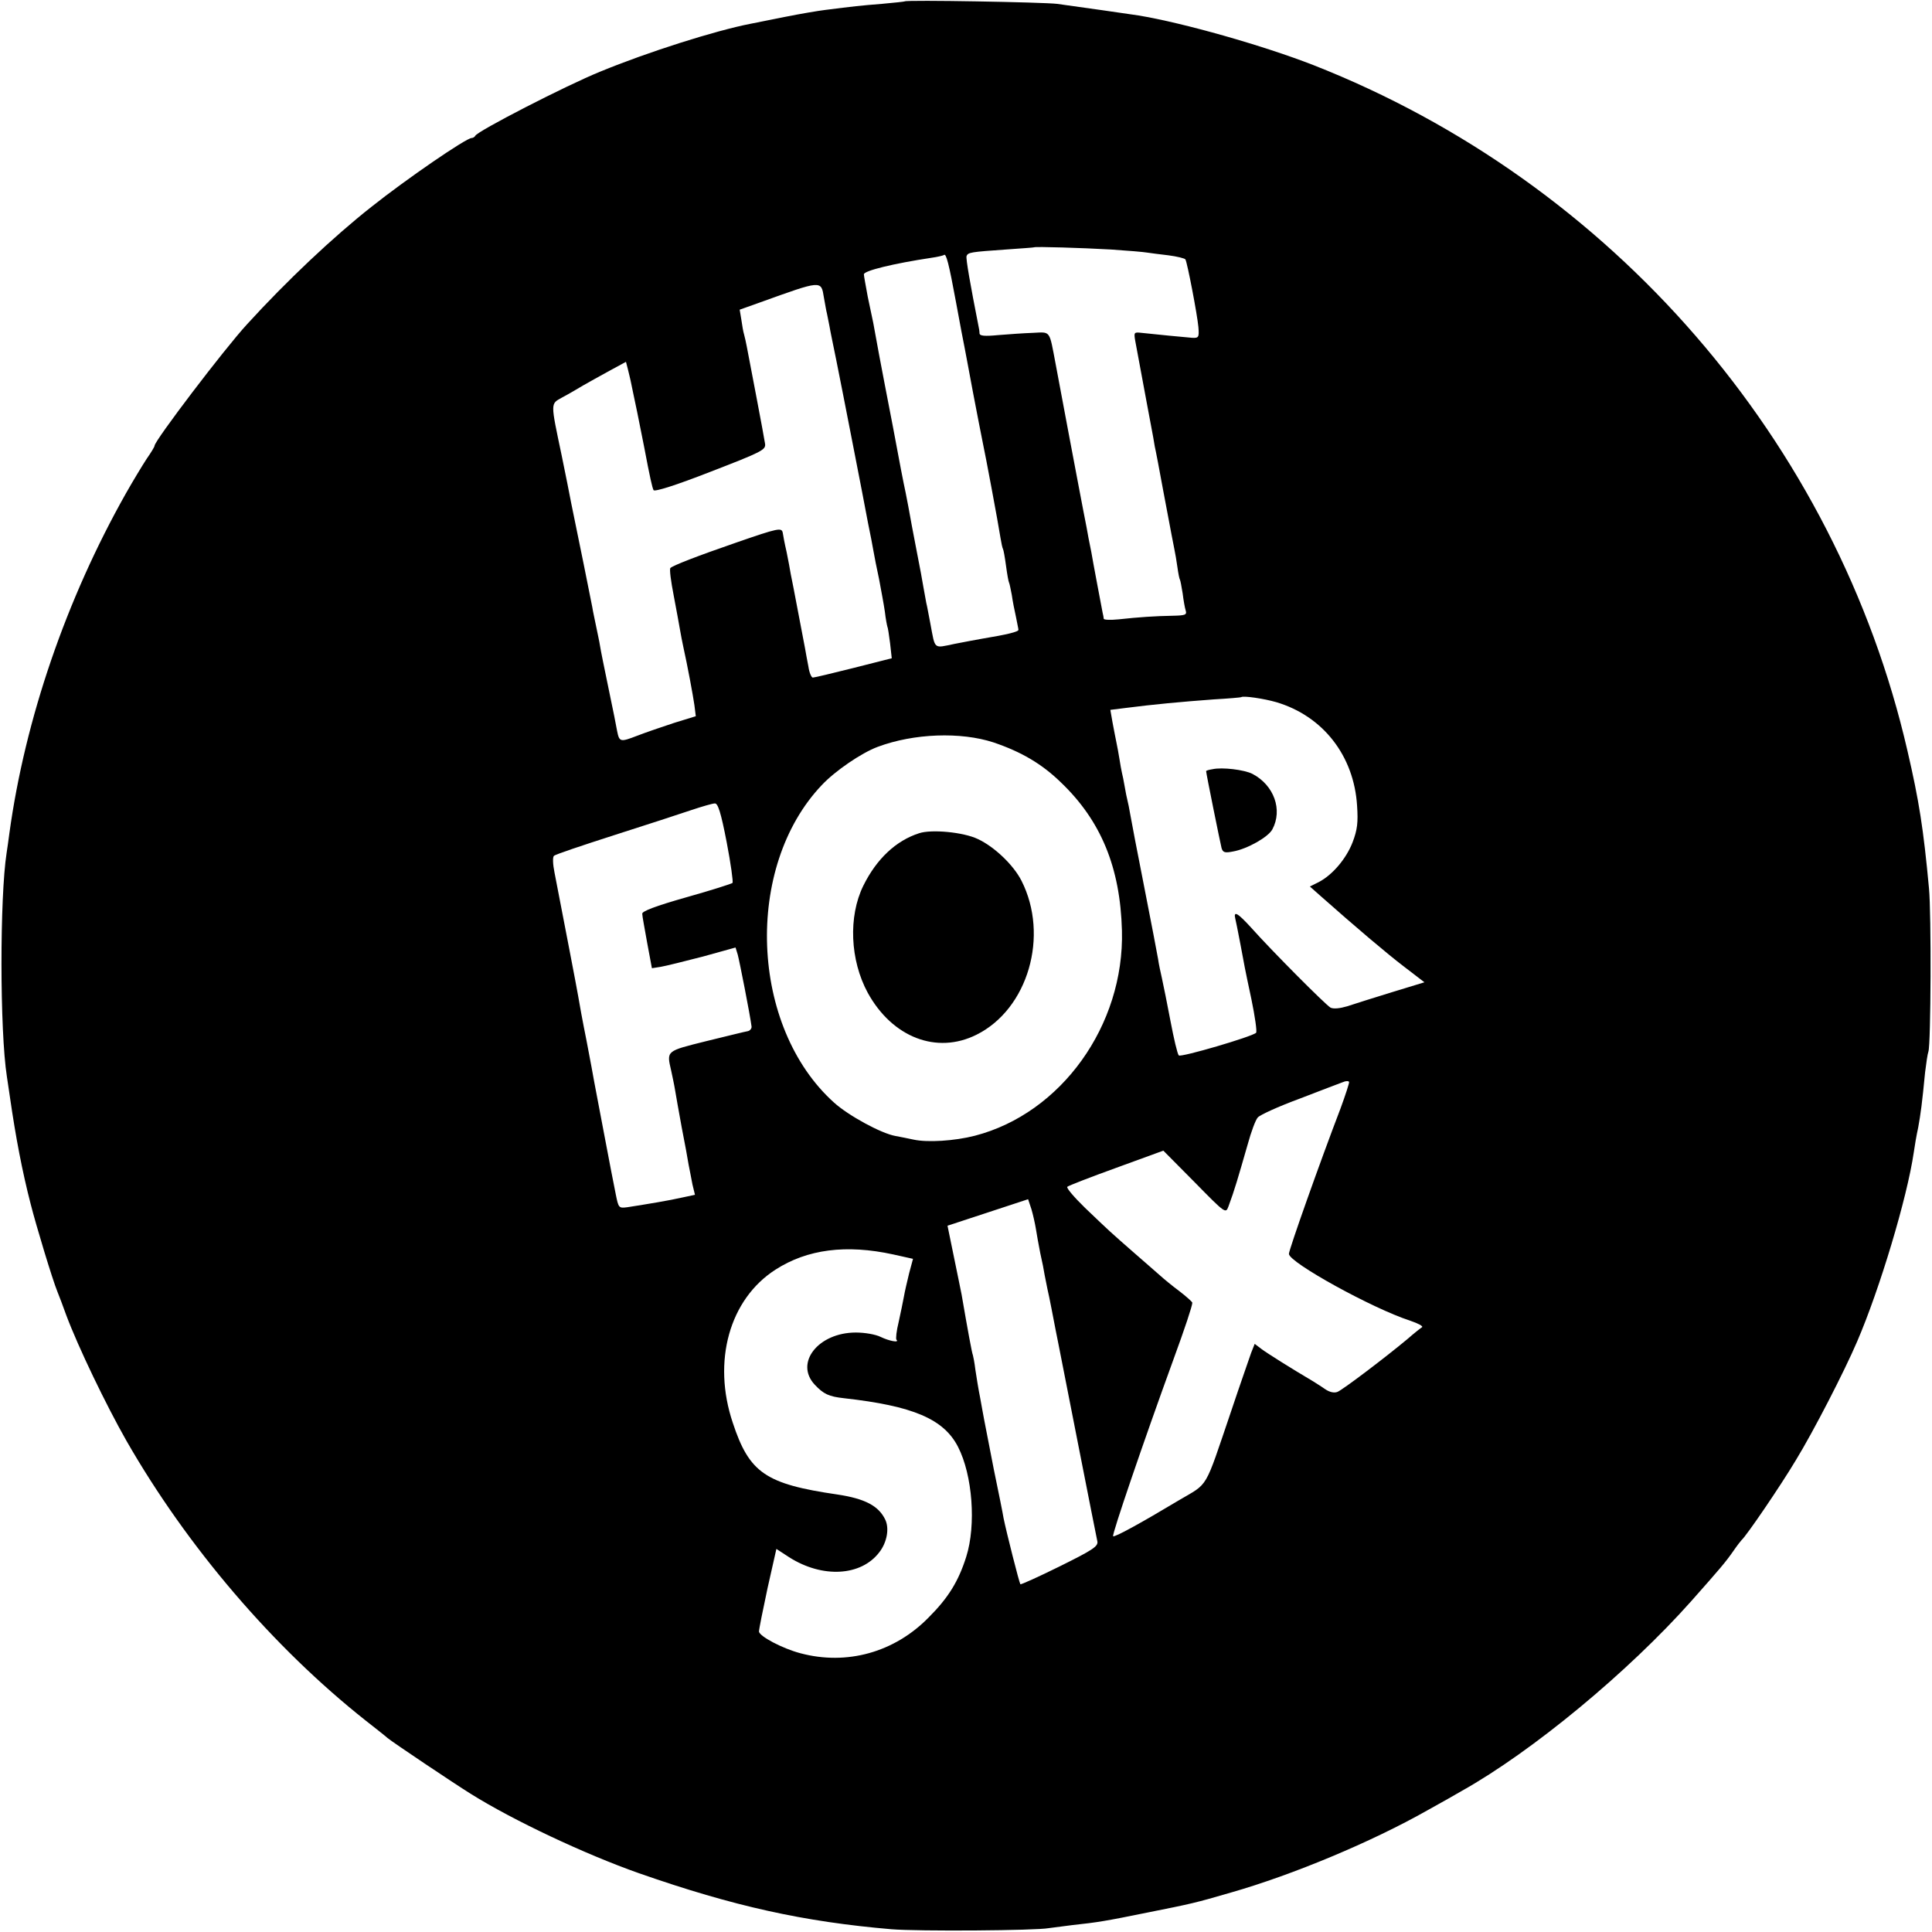
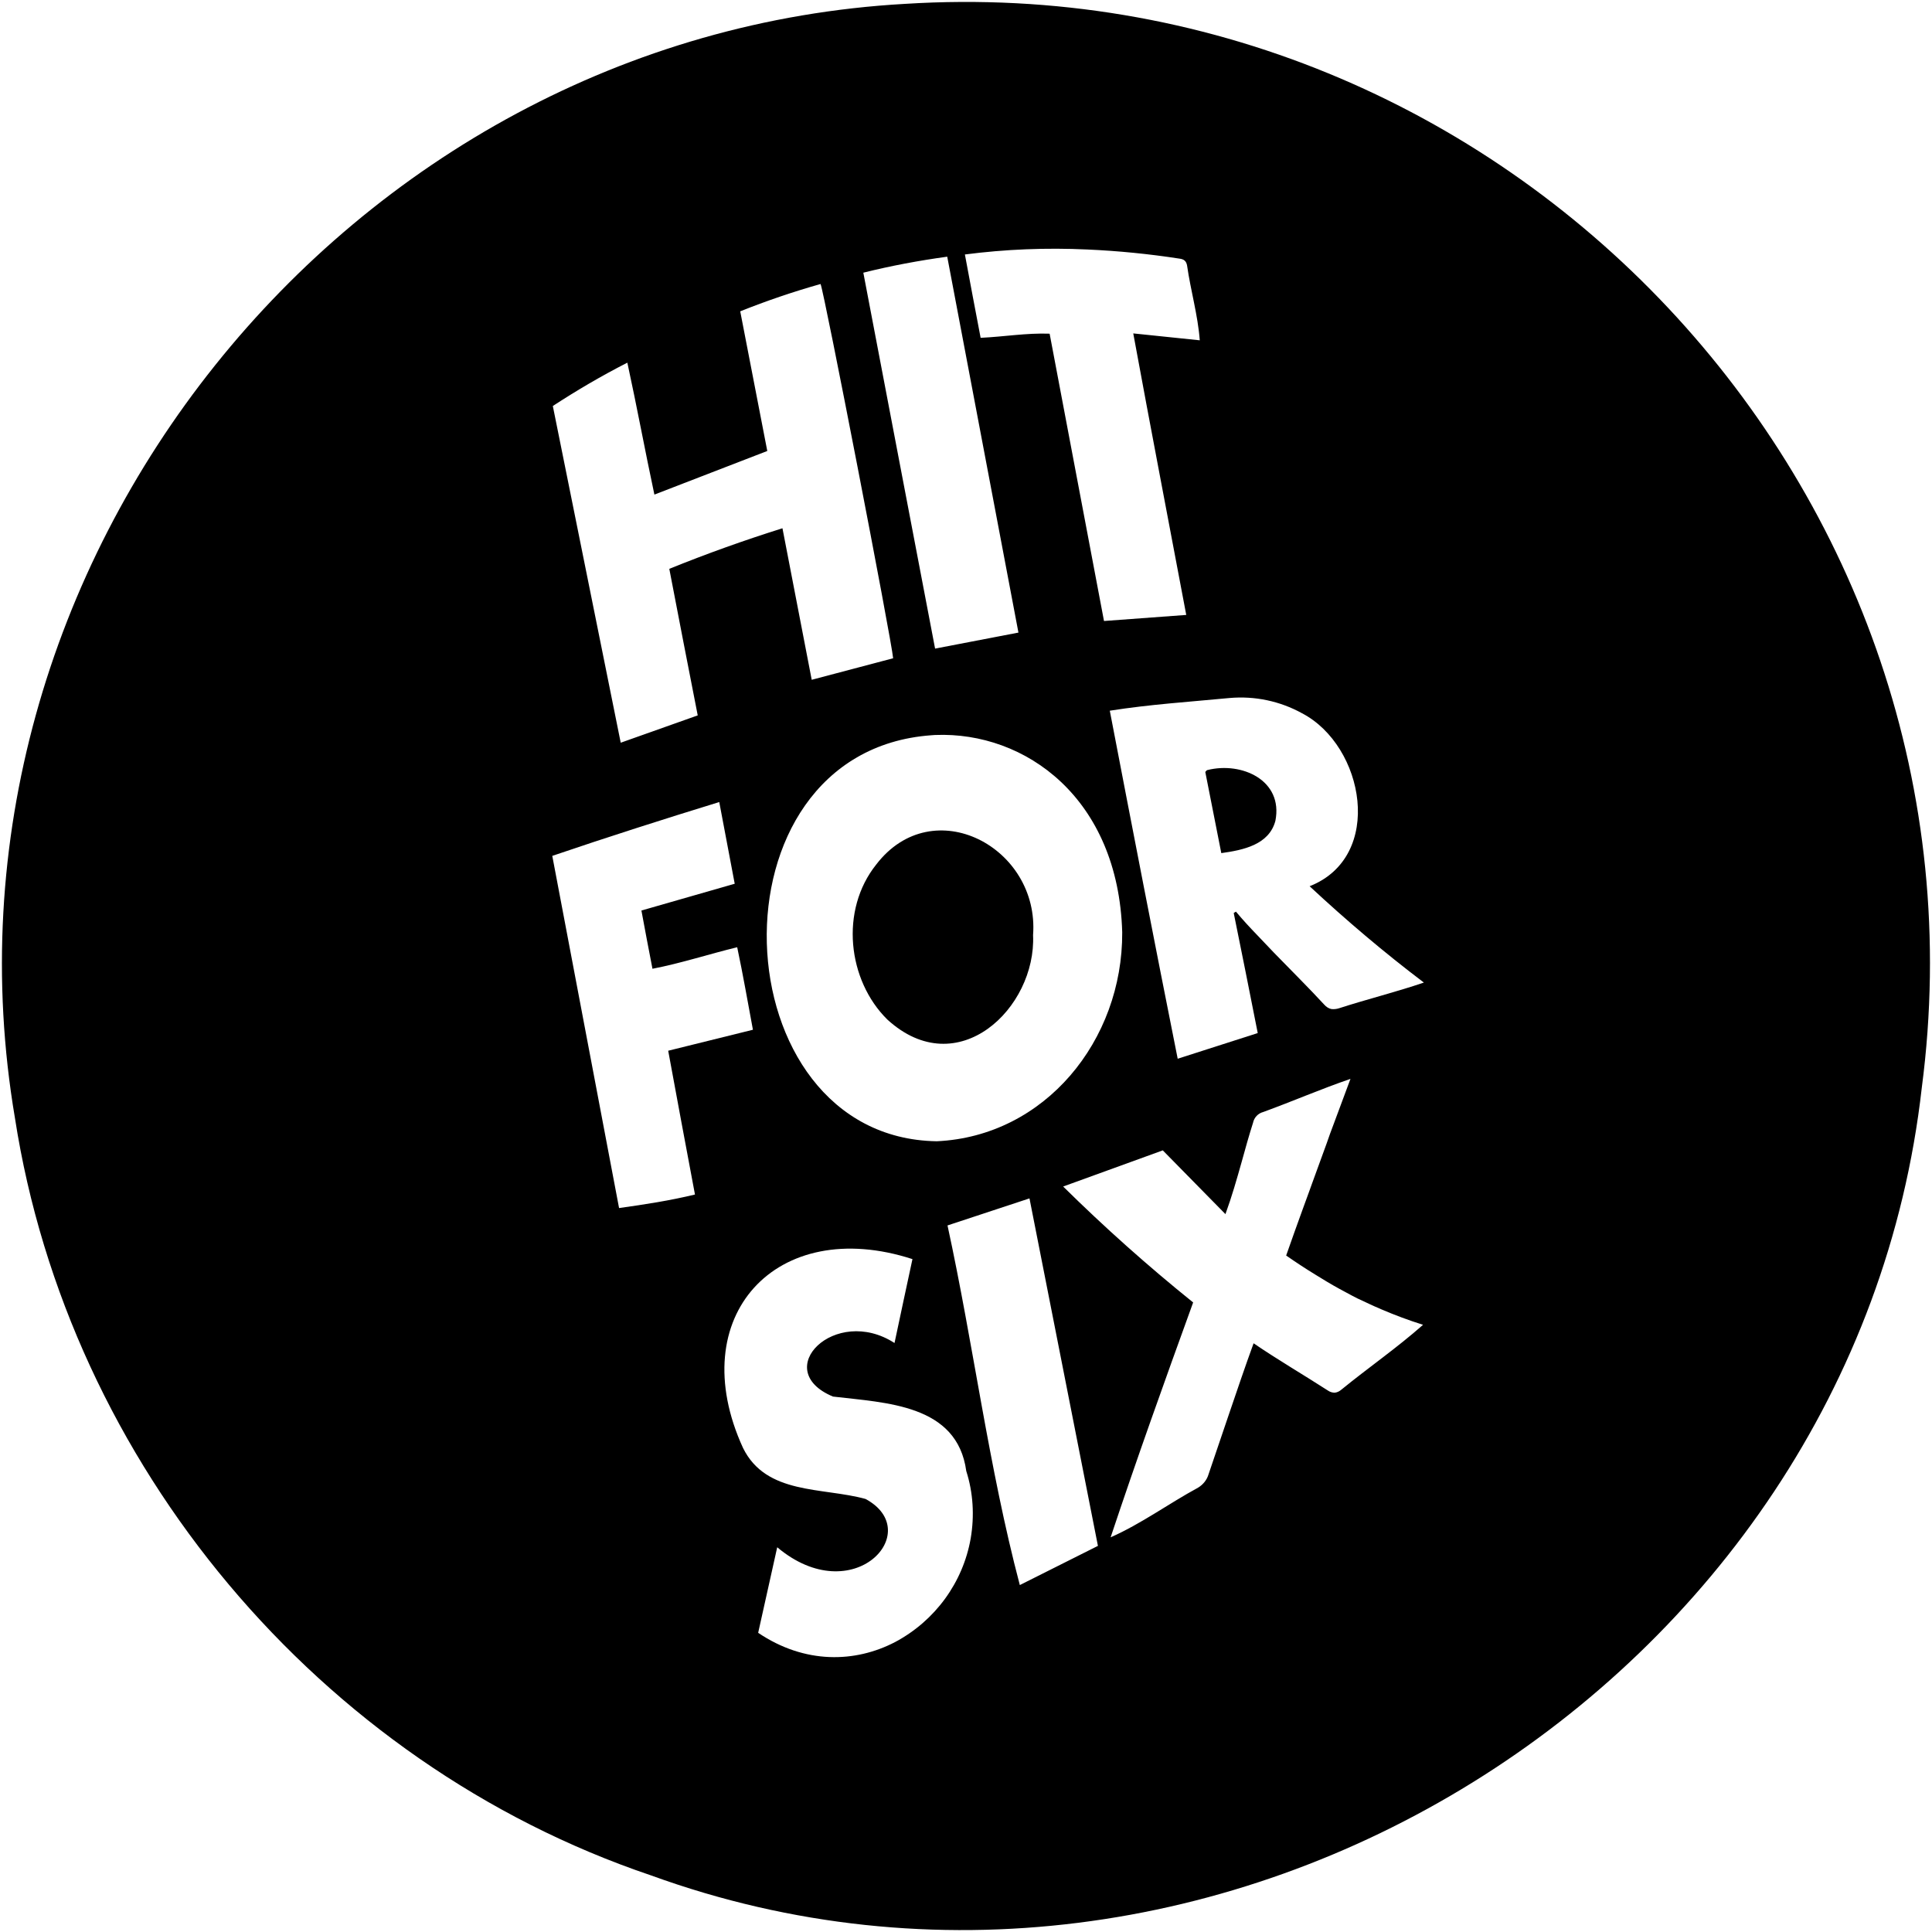
- <svg xmlns="http://www.w3.org/2000/svg" height="700pt" preserveAspectRatio="xMidYMid meet" viewBox="0 0 700 700" width="700pt">
-   <g transform="matrix(.1 0 0 -.1 0 700)">
-     <path d="m3278 6995c-1-1-39-5-83-9-76-6-103-9-205-22-25-3-90-14-145-25s-111-22-125-25c-129-25-374-103-544-173-126-51-448-217-454-233-2-4-8-8-13-8-20 0-237-149-364-250-137-108-306-267-450-425-82-89-335-422-335-440 0-4-13-25-29-48-15-23-49-79-75-125-216-383-365-817-422-1231-3-25-8-57-10-71-25-160-25-645 1-811 2-13 7-46 11-74 21-146 45-271 75-387 20-79 79-274 97-318 6-14 20-52 32-85 43-115 144-325 218-455 220-384 531-748 867-1014 33-26 69-54 79-63 19-16 243-166 301-202 153-96 414-219 610-288 343-120 598-176 915-203 97-8 524-5 570 4 14 2 52 7 85 11 92 10 118 14 275 46 155 31 170 34 300 72 224 64 511 184 712 298 51 28 107 60 124 70 257 144 604 432 831 687 109 123 125 142 153 182 13 19 27 37 30 40 16 13 141 196 197 290 63 103 175 320 222 430 81 188 181 520 205 685 3 22 10 63 16 90 9 50 14 86 25 200 4 33 9 67 12 75 9 26 11 500 2 592-20 216-36 317-78 498-258 1121-1071 2059-2152 2484-182 71-471 153-634 180-32 5-222 32-295 42-48 6-546 15-552 9zm747-899c61-4 119-9 130-11s46-6 78-10c31-4 60-11 62-15 7-12 43-200 47-245 3-37 1-40-22-39-27 2-138 13-184 18-27 3-28 2-23-28 16-87 38-204 42-226 3-14 9-50 15-80s12-65 14-78c3-12 17-85 31-162 33-175 34-180 40-210 3-14 8-43 11-65s7-42 9-45 6-26 10-50c3-25 8-53 11-62 5-16-2-18-48-19-62-1-122-5-195-13-29-3-53-2-54 2 0 4-2 14-4 22-4 21-36 189-41 220-3 14-7 36-10 50-2 14-11 59-19 100s-17 89-20 105c-3 17-19 100-35 185s-36 193-45 240c-24 126-17 117-83 114-31-1-87-5-124-8-52-5-68-3-69 6 0 7-2 20-4 28-29 147-46 243-43 252 5 14 16 15 143 24 55 4 101 7 102 8 4 3 174-2 278-8zm-561-192c14-77 28-150 31-164s16-86 30-160 30-155 35-180c11-51 57-297 65-349 3-19 7-37 9-40s7-31 11-61 9-58 11-61c2-4 6-24 10-45 3-22 10-57 15-79 4-22 9-43 9-47 0-7-40-17-131-32-19-3-64-12-101-19-77-16-69-22-87 73-6 30-12 65-15 76-2 12-7 37-10 55-3 19-14 79-25 134s-24 127-30 160-14 71-17 85c-6 29-7 35-39 205-14 72-27 139-29 150-5 24-36 190-42 225-3 14-12 57-20 95-7 39-14 75-14 81 0 13 106 39 245 60 22 3 42 8 45 10 8 8 18-31 44-172zm-479 19c5-27 9-52 11-58 1-5 5-26 9-45 3-19 15-75 25-125 10-49 37-187 60-305s48-246 55-285c8-38 17-85 20-103s12-63 20-100c7-38 17-90 21-118 3-27 8-51 9-54 2-3 6-30 10-61l6-54-138-35c-76-19-142-35-148-35-5 0-13 18-16 40-4 22-10 51-12 65-22 116-38 199-42 220-3 14-7 36-10 50-2 14-9 50-15 80-7 30-13 62-14 70-4 19-16 17-166-35-145-50-232-84-241-93-4-4 2-49 12-100 10-52 20-108 23-125 3-18 8-43 11-57 17-77 36-180 41-215l5-40-78-24c-43-14-104-35-135-47-60-23-64-23-72 17-2 13-16 83-31 154-15 72-29 141-31 155s-9 45-14 70-12 56-14 70c-3 14-17 84-31 155-34 166-33 161-45 220-5 28-21 106-35 175-41 195-41 186 2 210 21 11 55 31 75 43 21 12 64 36 97 54l59 32 7-27c4-15 8-34 10-42s12-60 24-115c11-55 22-111 25-125 21-111 29-146 34-156 5-6 79 17 207 67 186 72 200 79 197 101-2 12-16 91-32 173-16 83-31 162-34 178-3 15-7 35-10 45-3 9-7 33-10 54l-6 36 73 26c225 81 222 81 232 19zm1639-1467c169-50 282-194 293-376 4-60 1-86-16-131-23-60-73-119-123-145l-32-16 36-32c131-116 243-211 306-259l73-56-118-36c-65-20-138-43-162-51-27-8-49-10-60-5-18 10-213 206-287 289-50 55-66 64-58 32 8-36 11-55 19-95 13-70 14-78 39-195 13-63 21-118 17-122-14-14-273-90-280-82-5 5-18 61-30 124s-26 133-31 155-12 54-14 70c-3 17-25 134-50 260-25 127-48 246-51 265s-8 42-10 50-7 31-10 50-8 42-10 50-6 31-9 50-8 46-11 60-9 46-14 72l-8 46 56 7c101 13 198 22 319 31 53 3 98 7 99 8 7 6 82-5 127-18zm-1024-146c100-34 174-77 243-144 146-139 216-309 222-538 9-343-220-662-533-743-74-19-172-25-222-14-19 4-48 10-65 13-52 9-171 74-223 121-305 274-327 854-44 1151 48 51 143 116 202 138 131 49 301 55 420 16zm-967-362c15-78 24-144 21-147s-78-27-167-52c-113-32-162-51-160-60 0-8 9-55 18-106l17-91 32 5c18 3 86 20 152 37l119 33 8-26c6-22 44-214 50-260 1-7-5-15-13-17-8-1-76-18-150-36-148-37-145-34-128-108 4-19 11-51 14-70s14-80 24-135c11-55 22-116 25-135 4-19 10-52 14-72l9-37-47-10c-43-10-127-24-198-35-31-4-32-3-42 47-13 62-71 372-78 407-2 14-15 81-28 150-14 69-27 141-30 160-5 30-49 258-86 449-6 29-7 56-2 60 4 5 103 38 218 75 116 37 242 78 280 91 39 13 77 24 85 24 11 1 22-32 43-141zm2224-964c-75-196-187-512-187-527 0-31 303-198 439-242 29-10 49-20 43-24-5-3-29-22-53-43-84-70-235-184-253-191-12-5-29-1-45 10-14 10-34 22-43 28-78 46-167 102-187 117l-25 19-13-33c-6-18-40-114-73-213-98-288-79-256-189-321-135-81-233-135-238-130s110 342 217 636c44 120 70 199 70 210 0 3-21 22-47 42-27 20-57 45-68 55s-54 47-95 83c-88 77-87 76-179 164-39 38-68 72-64 76s84 35 178 69l170 62 113-114c112-114 113-115 123-88 22 59 34 101 70 226 12 44 28 87 36 96 7 9 75 40 151 68 75 29 146 56 157 60 11 5 21 5 23 1 1-4-13-47-31-96zm-1104-435c3-19 10-59 16-89 7-30 14-66 16-80 3-14 7-36 10-50 7-29 23-114 30-150 3-14 7-36 10-50 13-66 137-698 141-715 3-18-17-31-136-90-77-38-141-67-143-65-4 5-50 186-61 240-2 14-18 93-35 175-16 83-32 164-35 180-3 17-10 53-15 82-6 29-13 74-17 100-3 26-8 50-9 53-3 5-19 92-41 220-3 14-15 75-28 137l-23 112 146 48 146 48 12-36c6-20 13-52 16-70zm-517-94 72-16-14-52c-7-29-16-67-19-85s-12-59-19-92c-8-32-11-61-8-64 12-12-26-5-57 10-18 9-57 16-90 16-136 0-223-110-149-189 32-34 51-43 106-49 250-28 361-75 413-176 53-103 66-284 30-398-28-89-65-149-136-220-124-127-297-175-465-130-65 17-150 62-150 79 0 8 14 78 31 157l32 142 46-30c121-77 261-69 327 18 28 36 37 87 21 119-24 49-73 75-172 90-261 38-320 78-380 260-75 223-12 448 155 555 115 74 256 92 426 55z" />
-     <path d="m4393 4213c-13-2-23-5-23-7 0-8 52-264 56-279 5-16 12-18 42-12 51 9 127 52 142 80 38 71 6 160-72 201-29 15-110 25-145 17z" />
-     <path d="m3330 3981c-84-27-154-93-202-190-55-112-48-270 16-388 89-162 250-224 394-152 187 93 264 359 163 558-29 57-98 123-158 151-52 25-168 36-213 21z" />
-   </g>
+ <svg xmlns="http://www.w3.org/2000/svg" height="700pt" viewBox="0 0 700 700" width="700pt">
+   <path d="M327.9 1.4C125.2 12.8-28.5 204.7 5.4 405c19.4 125.4 110.3 233.9 230.5 274.5 204.4 74.3 436-69.1 460.4-285.4C724.7 177.7 545.4-12.3 327.9 1.4zm66.1 89c11.2.5 22.3 1.6 33.3 3.3 1.7.2 2.5.9 2.8 2.5 1.3 9.1 3.9 17.9 4.6 27.1l-24.1-2.5c6.3 34.3 12.8 68 19.2 102L400 225c-6.6-34.7-13.1-69.4-19.7-104.1-8.4-.3-16.5 1.1-25 1.5-1.9-10-3.8-19.9-5.7-30.2 14.7-1.9 29.5-2.5 44.4-1.8zm12.6 247.4c.2 39.2-28 73.9-67.2 75.7-78.8-1.2-84.7-141.1-2-147.1.5 0 .9-.1 1.4-.1h.1c32.6-1.3 66.3 22.9 67.7 71.5zM343.2 93c8.6 45.5 17.2 90.7 25.8 136.2l-30.2 5.8c-8.7-45.4-17.3-90.7-26-136.2 10-2.5 20.2-4.4 30.4-5.8zm-115.9 38.4c3.5 16.1 6.4 31.9 9.8 47.8l40.9-15.8-9.8-50.6c9.5-3.8 19.2-7.1 29.1-9.9 1.2 2.2 25.8 129.4 26.3 135.6l-29.5 7.8-10.6-54.9c-14 4.4-27.4 9.2-41 14.7 3.4 17.7 6.8 35.3 10.3 53.1l-27.9 9.9c-8.2-40.7-16.4-81.2-24.6-122 8.6-5.6 17.4-10.8 27-15.7zm-3 306.3l-24.2-127.6c20-6.8 40-13.2 60.5-19.5 1.9 10.1 3.7 19.6 5.6 29.6l-33.8 9.7c1.3 7.1 2.6 13.9 4 21.1 10.4-2 20.4-5.3 30.7-7.8 2.1 9.9 3.8 19.7 5.7 29.9l-30.7 7.6c3.2 17.4 6.4 34.6 9.7 52.1-9.1 2.2-18.2 3.6-27.5 4.9zm127.4 119.7c-2.8 16-12.9 29.8-27.3 37.5-14.5 7.6-32.8 8.1-49.7-3.3l6.9-31c27.5 23.1 53.9-5.7 32-17.5-15.6-4.3-36-1.4-44.4-18.5-21.8-47.6 12.1-84.4 61.4-68.4-2.2 10.1-4.3 20.1-6.5 30.4-21.5-13.9-45.3 9.8-22.3 19.4 19.3 2.3 45 2.8 48.3 27 2.5 7.8 3 16.2 1.6 24.4zm17.8 16.9c-11.3-42.8-16.8-87.1-26.2-130.3l29.7-9.8 24.8 125.9zM486 503.5c-.7.6-1.5 1-2.4 1.1-.9 0-1.8-.3-2.5-.8-9-5.8-18.1-11.1-26.9-17.1-3.1 8.5-6 17.1-8.9 25.6-2.5 7.3-4.9 14.5-7.4 21.8-.6 2.1-2 3.8-3.8 4.9-10.7 5.8-20.6 13.1-31.7 18 9.5-28.5 19.6-56.7 29.9-85.1-16.4-13.2-32.1-27.2-47.1-42l36.1-13.1 22.7 23.1c2.3-6.3 4.1-12.6 5.9-19 1.3-4.7 2.6-9.4 4.1-14.1.4-1.9 1.8-3.4 3.7-3.9 10.7-3.9 20.8-8.3 31.6-12-2.1 5.6-4.1 11-6.1 16.4-.9 2.3-1.7 4.6-2.5 6.9-1.7 4.7-3.4 9.3-5.1 14-.4 1.2-.9 2.4-1.3 3.6-.8 2.1-1.5 4.2-2.3 6.3-2 5.5-4 11.1-6 16.8 3.6 2.5 7.1 4.8 10.7 7 1.4.8 2.7 1.7 4.1 2.5 3 1.8 6 3.4 9 5 1.3.7 2.7 1.4 4.1 2 1.4.7 2.8 1.3 4.3 2 .8.3 1.6.7 2.3 1 4.9 2.1 10 4 15.1 5.6-9.5 8.4-19.8 15.5-29.6 23.5zm-.8-138.2c-.9.3-1.9.4-2.8.3-1-.2-1.9-.8-2.6-1.6-5.9-6.4-12.1-12.5-18.2-18.8l-6-6.3c-2.7-2.8-5.3-5.6-7.8-8.6l-.8.5c2.9 14.3 5.8 28.7 8.7 43.5l-29 9.3c-8.4-42.1-16.5-83.9-24.6-126.1 14.6-2.3 28.8-3.2 43.4-4.6 9.1-.8 18.2 1.1 26.2 5.5 22.7 11.8 30 52 2.8 62.7 13.2 12.3 27 24 41.4 34.9-10.3 3.5-20.5 6-30.7 9.3z" />
+   <path d="M317.5 313.2c-13.3 16.6-10.4 42 4 56.2 25.5 23.3 54-4.2 52.8-30.6 2.4-31.8-36.3-52.3-56.8-25.6zm120-34.2c-.3 0-.5.4-.8.7 1.9 9.7 3.8 19.3 5.8 29.4 7.9-1.1 17.3-3 19.6-11.7 2.9-14.7-12.2-21.5-24.6-18.4z" />
</svg>
